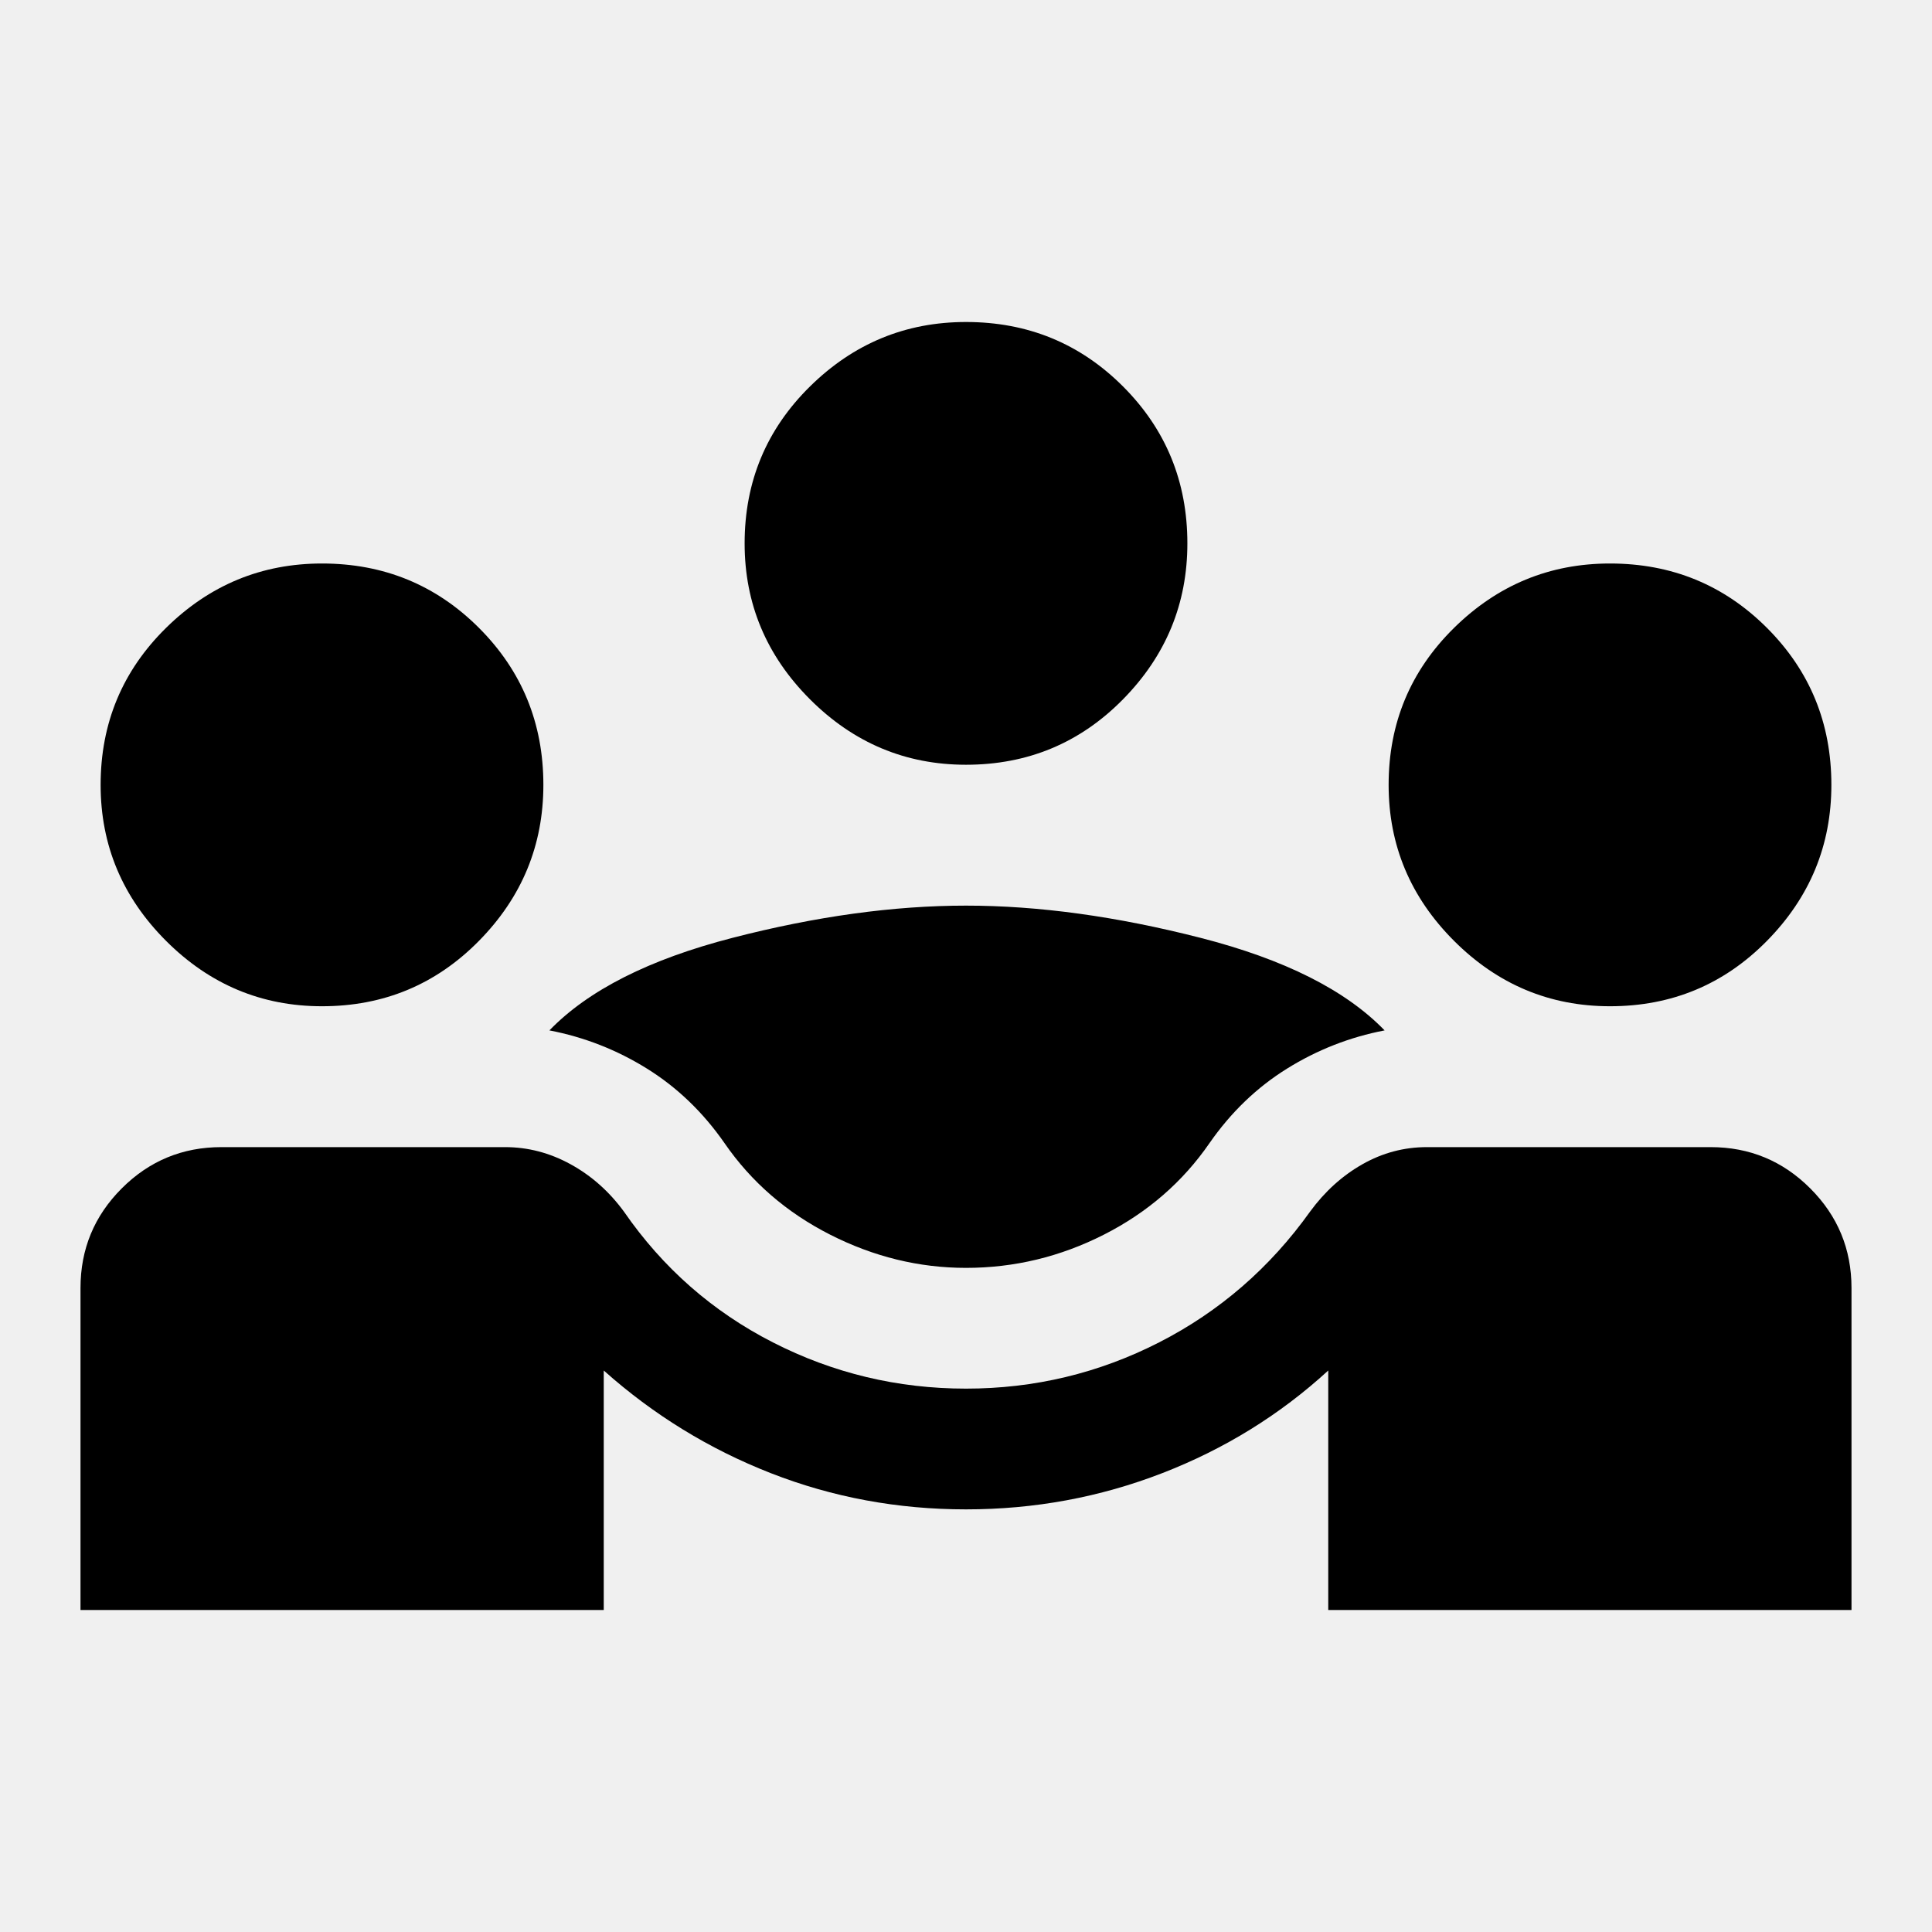
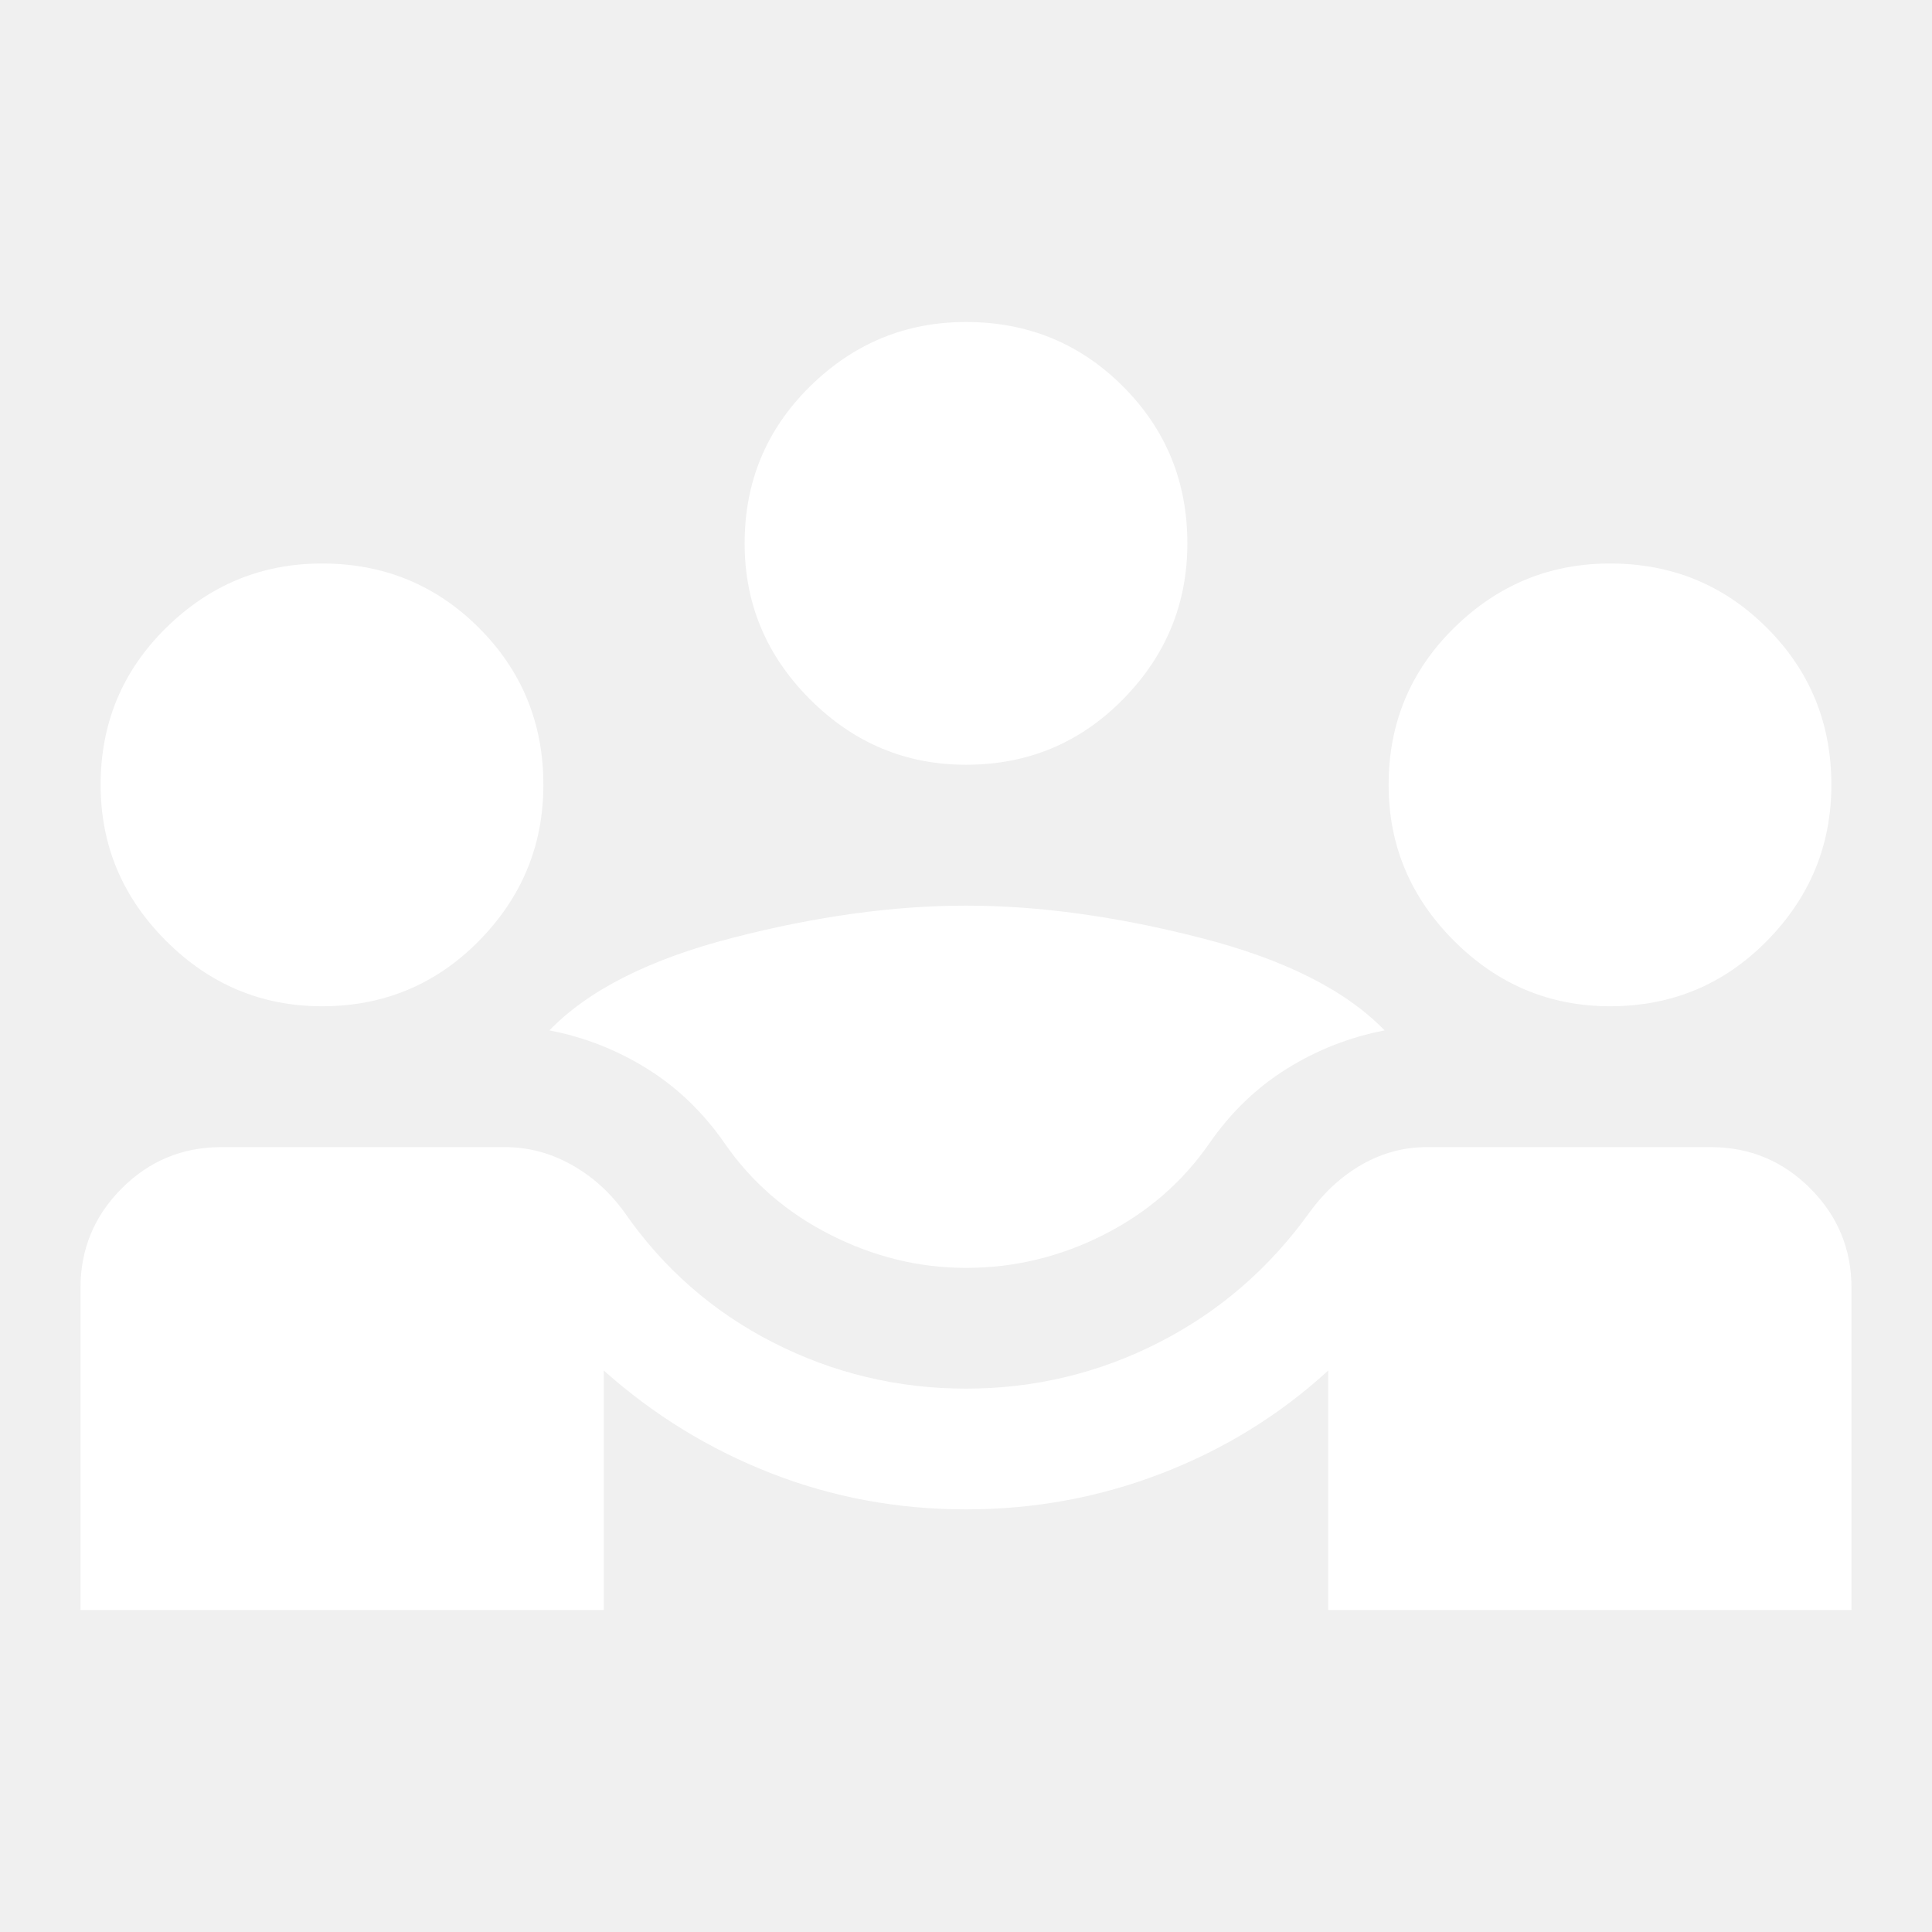
<svg xmlns="http://www.w3.org/2000/svg" height="48" width="48">
-   <path d="M2 40v-8q0-1.45 1.025-2.475Q4.05 28.5 5.5 28.5h7.05q.85 0 1.625.425T15.5 30.1q1.45 2.1 3.7 3.25T24 34.5q2.55 0 4.8-1.15t3.75-3.25q.55-.75 1.3-1.175.75-.425 1.6-.425h7.05q1.45 0 2.475 1.025Q46 30.55 46 32v8H33v-5.95q-1.8 1.65-4.125 2.55-2.325.9-4.875.9t-4.85-.9q-2.3-.9-4.15-2.55V40Zm22-8.5q-1.75 0-3.375-.825T18 28.4q-.8-1.15-1.925-1.85-1.125-.7-2.425-.95 1.45-1.5 4.55-2.3 3.1-.8 5.8-.8 2.7 0 5.825.8t4.575 2.3q-1.3.25-2.425.95-1.125.7-1.925 1.85-1 1.45-2.625 2.275T24 31.5ZM8 25q-2.25 0-3.875-1.625T2.5 19.5q0-2.3 1.625-3.9T8 14q2.3 0 3.9 1.6t1.6 3.9q0 2.25-1.6 3.875T8 25Zm32 0q-2.25 0-3.875-1.625T34.5 19.5q0-2.3 1.625-3.9T40 14q2.3 0 3.9 1.6t1.6 3.9q0 2.25-1.6 3.875T40 25Zm-16-6q-2.25 0-3.875-1.625T18.5 13.5q0-2.3 1.625-3.9T24 8q2.3 0 3.9 1.6t1.6 3.9q0 2.25-1.6 3.875T24 19Z" />
+   <path fill="#ffffff" d="M2 40v-8q0-1.45 1.025-2.475Q4.05 28.5 5.5 28.5h7.05q.85 0 1.625.425T15.5 30.1q1.45 2.1 3.7 3.25T24 34.5q2.55 0 4.8-1.15t3.75-3.25q.55-.75 1.3-1.175.75-.425 1.6-.425h7.05q1.45 0 2.475 1.025Q46 30.55 46 32v8H33v-5.95q-1.8 1.65-4.125 2.55-2.325.9-4.875.9t-4.85-.9q-2.3-.9-4.15-2.55V40Zm22-8.5q-1.75 0-3.375-.825T18 28.4q-.8-1.15-1.925-1.85-1.125-.7-2.425-.95 1.45-1.5 4.55-2.3 3.1-.8 5.8-.8 2.7 0 5.825.8t4.575 2.3q-1.3.25-2.425.95-1.125.7-1.925 1.85-1 1.45-2.625 2.275T24 31.5ZM8 25q-2.25 0-3.875-1.625T2.5 19.5q0-2.3 1.625-3.9T8 14q2.3 0 3.9 1.6t1.6 3.9q0 2.25-1.6 3.875T8 25Zm32 0q-2.25 0-3.875-1.625T34.5 19.5q0-2.3 1.625-3.9T40 14q2.3 0 3.9 1.6t1.6 3.9q0 2.25-1.6 3.875T40 25Zm-16-6q-2.25 0-3.875-1.625T18.5 13.5q0-2.3 1.625-3.9T24 8q2.3 0 3.9 1.6t1.6 3.9q0 2.25-1.6 3.875T24 19Z" />
</svg>
